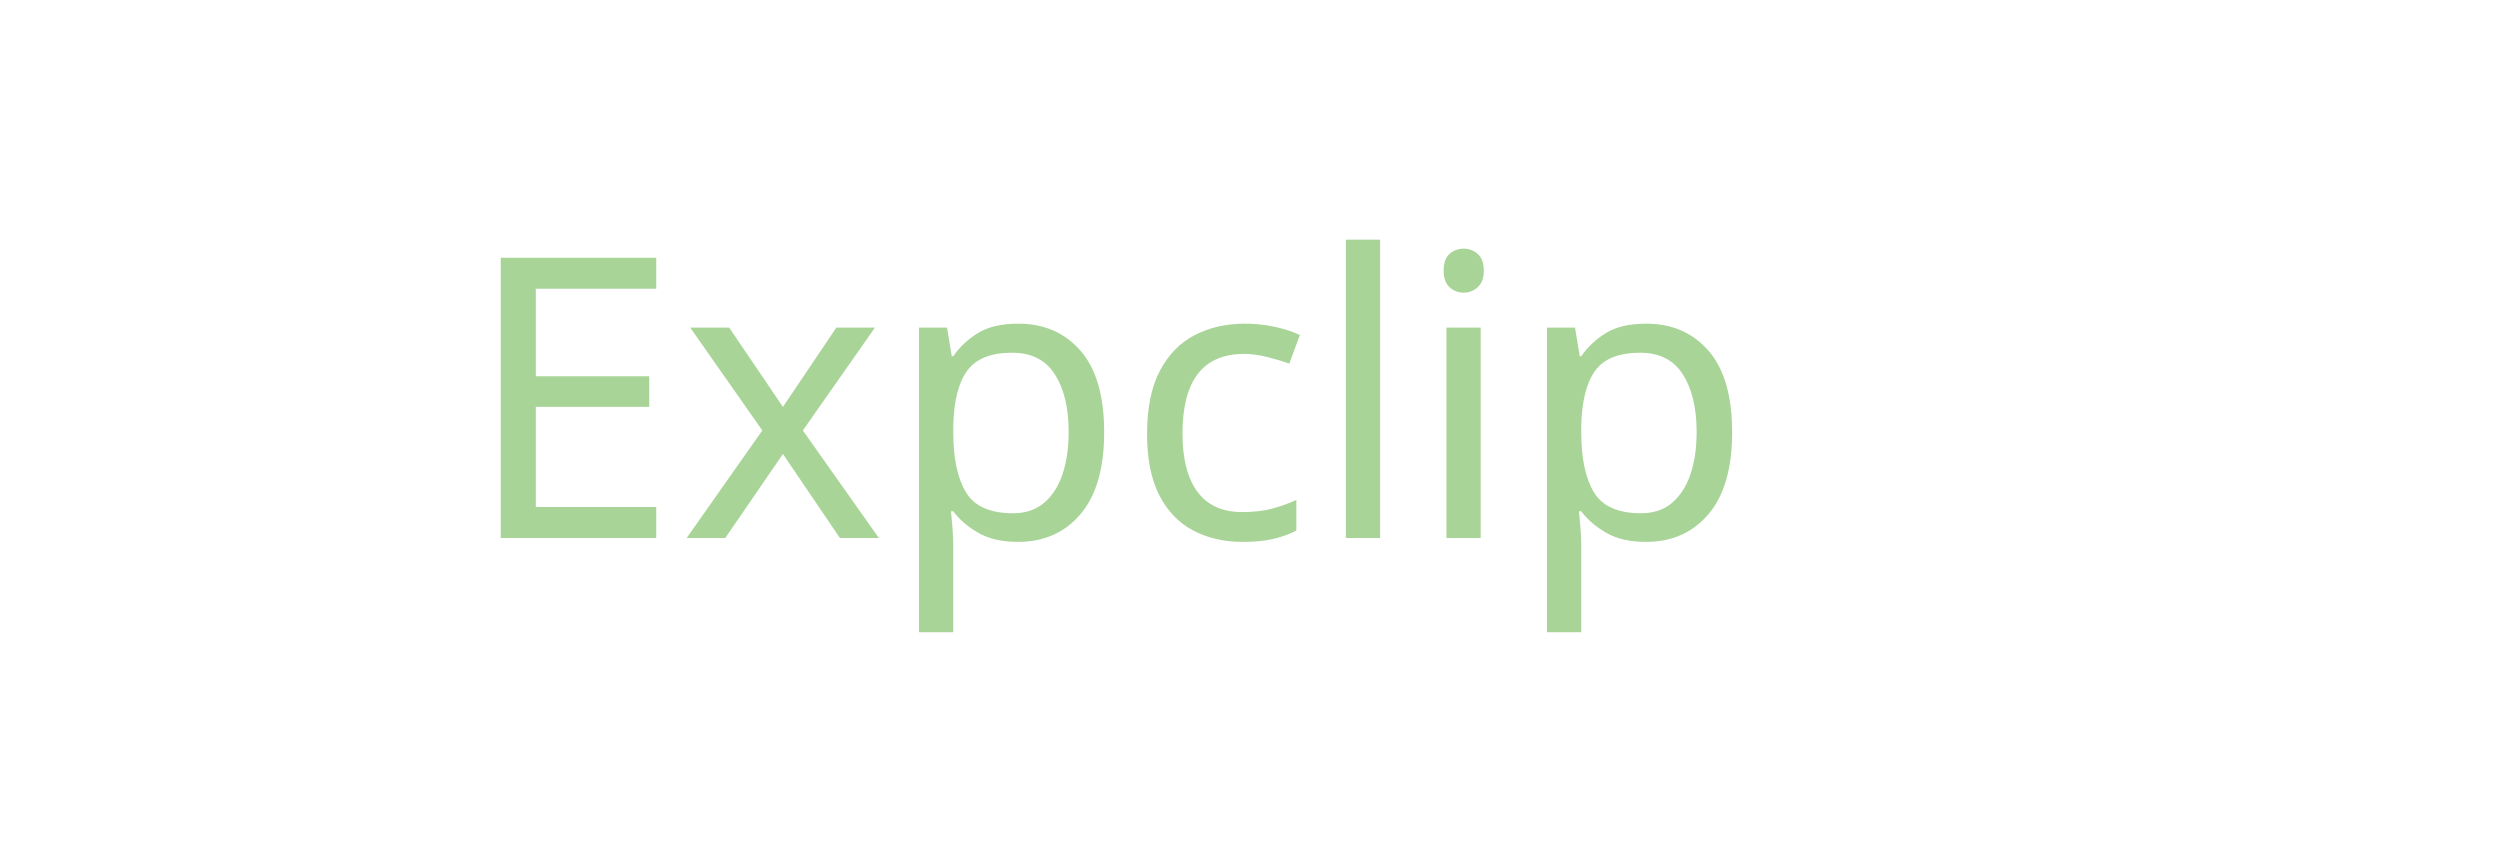
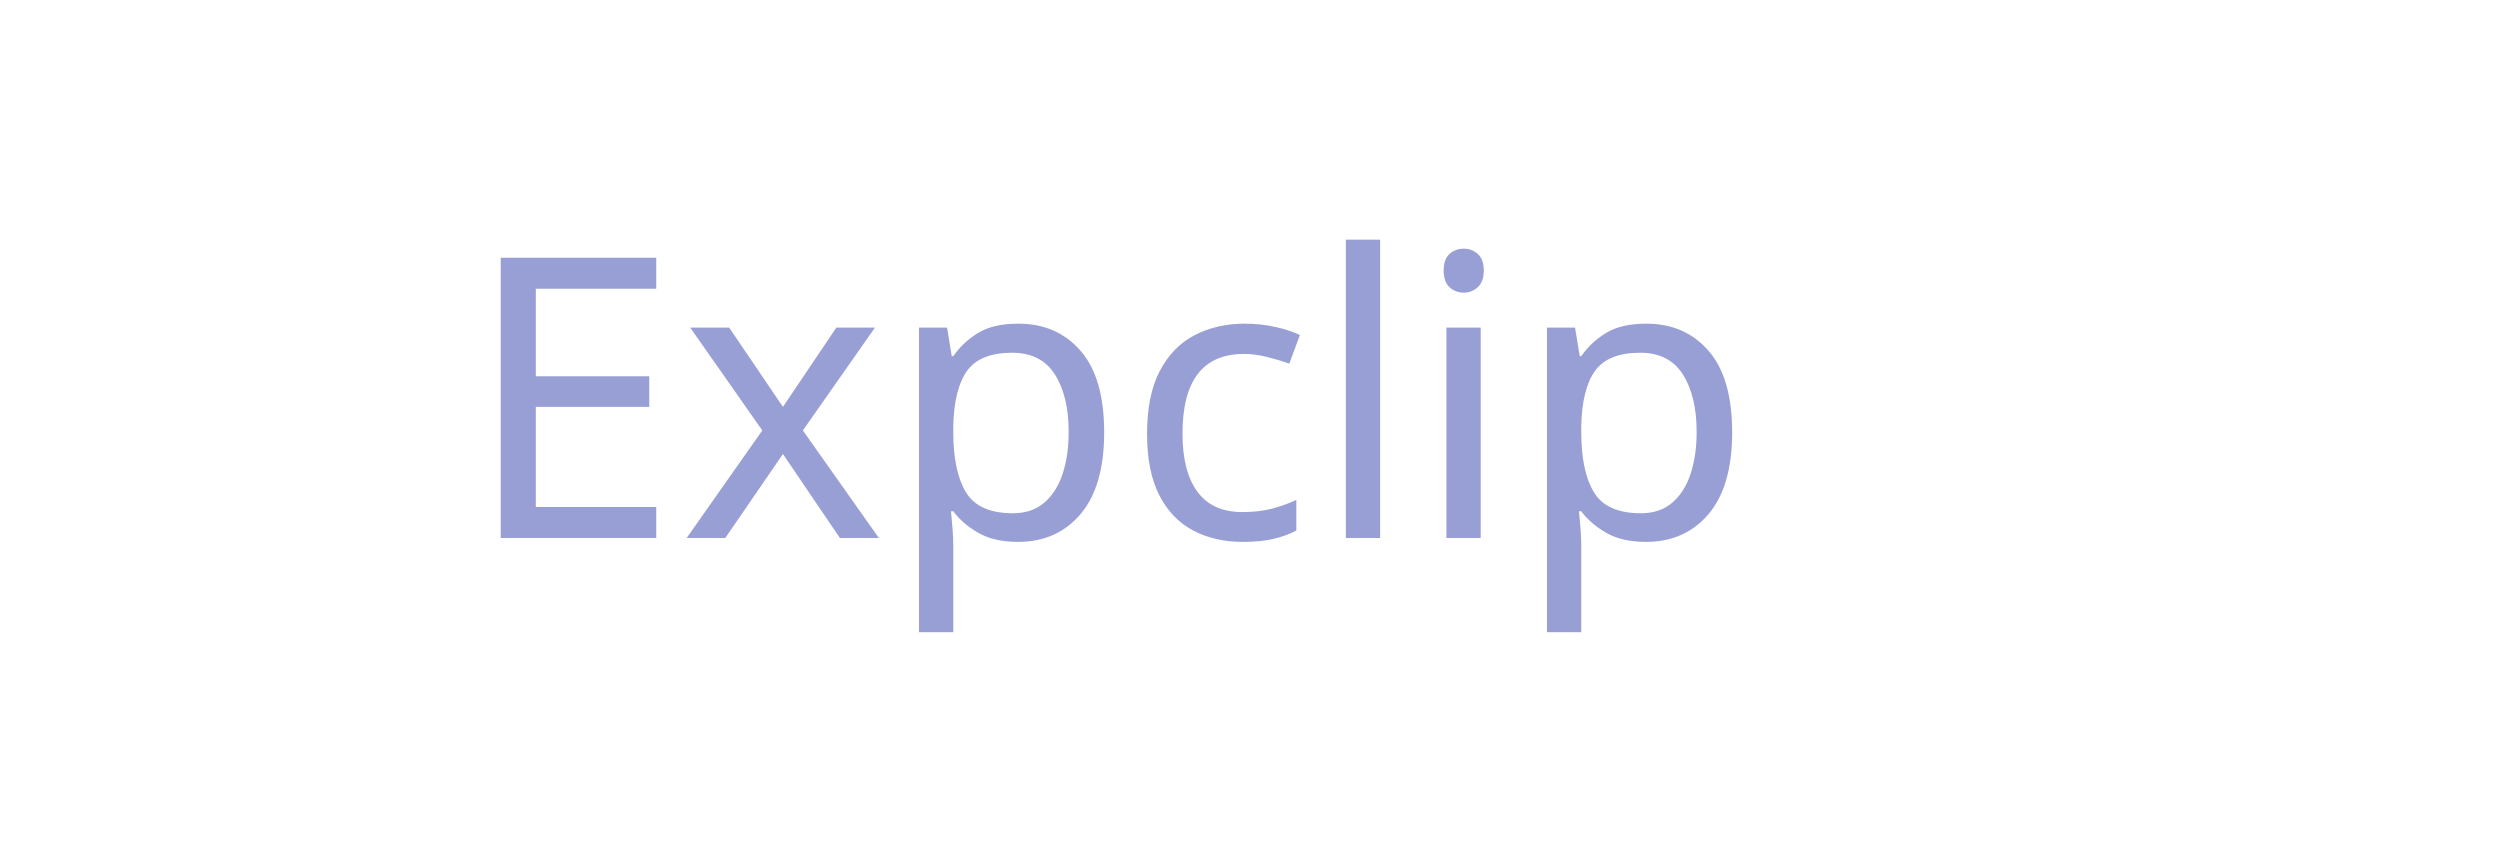
<svg xmlns="http://www.w3.org/2000/svg" version="1.1" id="圖層_1" x="0px" y="0px" style="enable-background:new 0 0 841.9 595.3;" xml:space="preserve" viewBox="146.91 150.7 560.44 191.4">
  <style type="text/css">
- 	.st0{fill:#A9D498;}
+ 	.st0{fill:#989fd4;}
	.st1{font-family:'Arial-Black';}
	.st2{font-size:88px;}
	.st3{fill:#BDC5E4;}
- 	.st4{fill:#7CC8BC;}
+ 	.st4{fill:#a17cc8;}
	.st5{opacity:0.13;fill:#BDC5E4;}
</style>
  <text transform="matrix(0.993 0 0 1 250.6888 271.3053)" class="st0 st1 st2">Expclip</text>
+   <path class="st3" d="M915.4,616.5" />
</svg>
